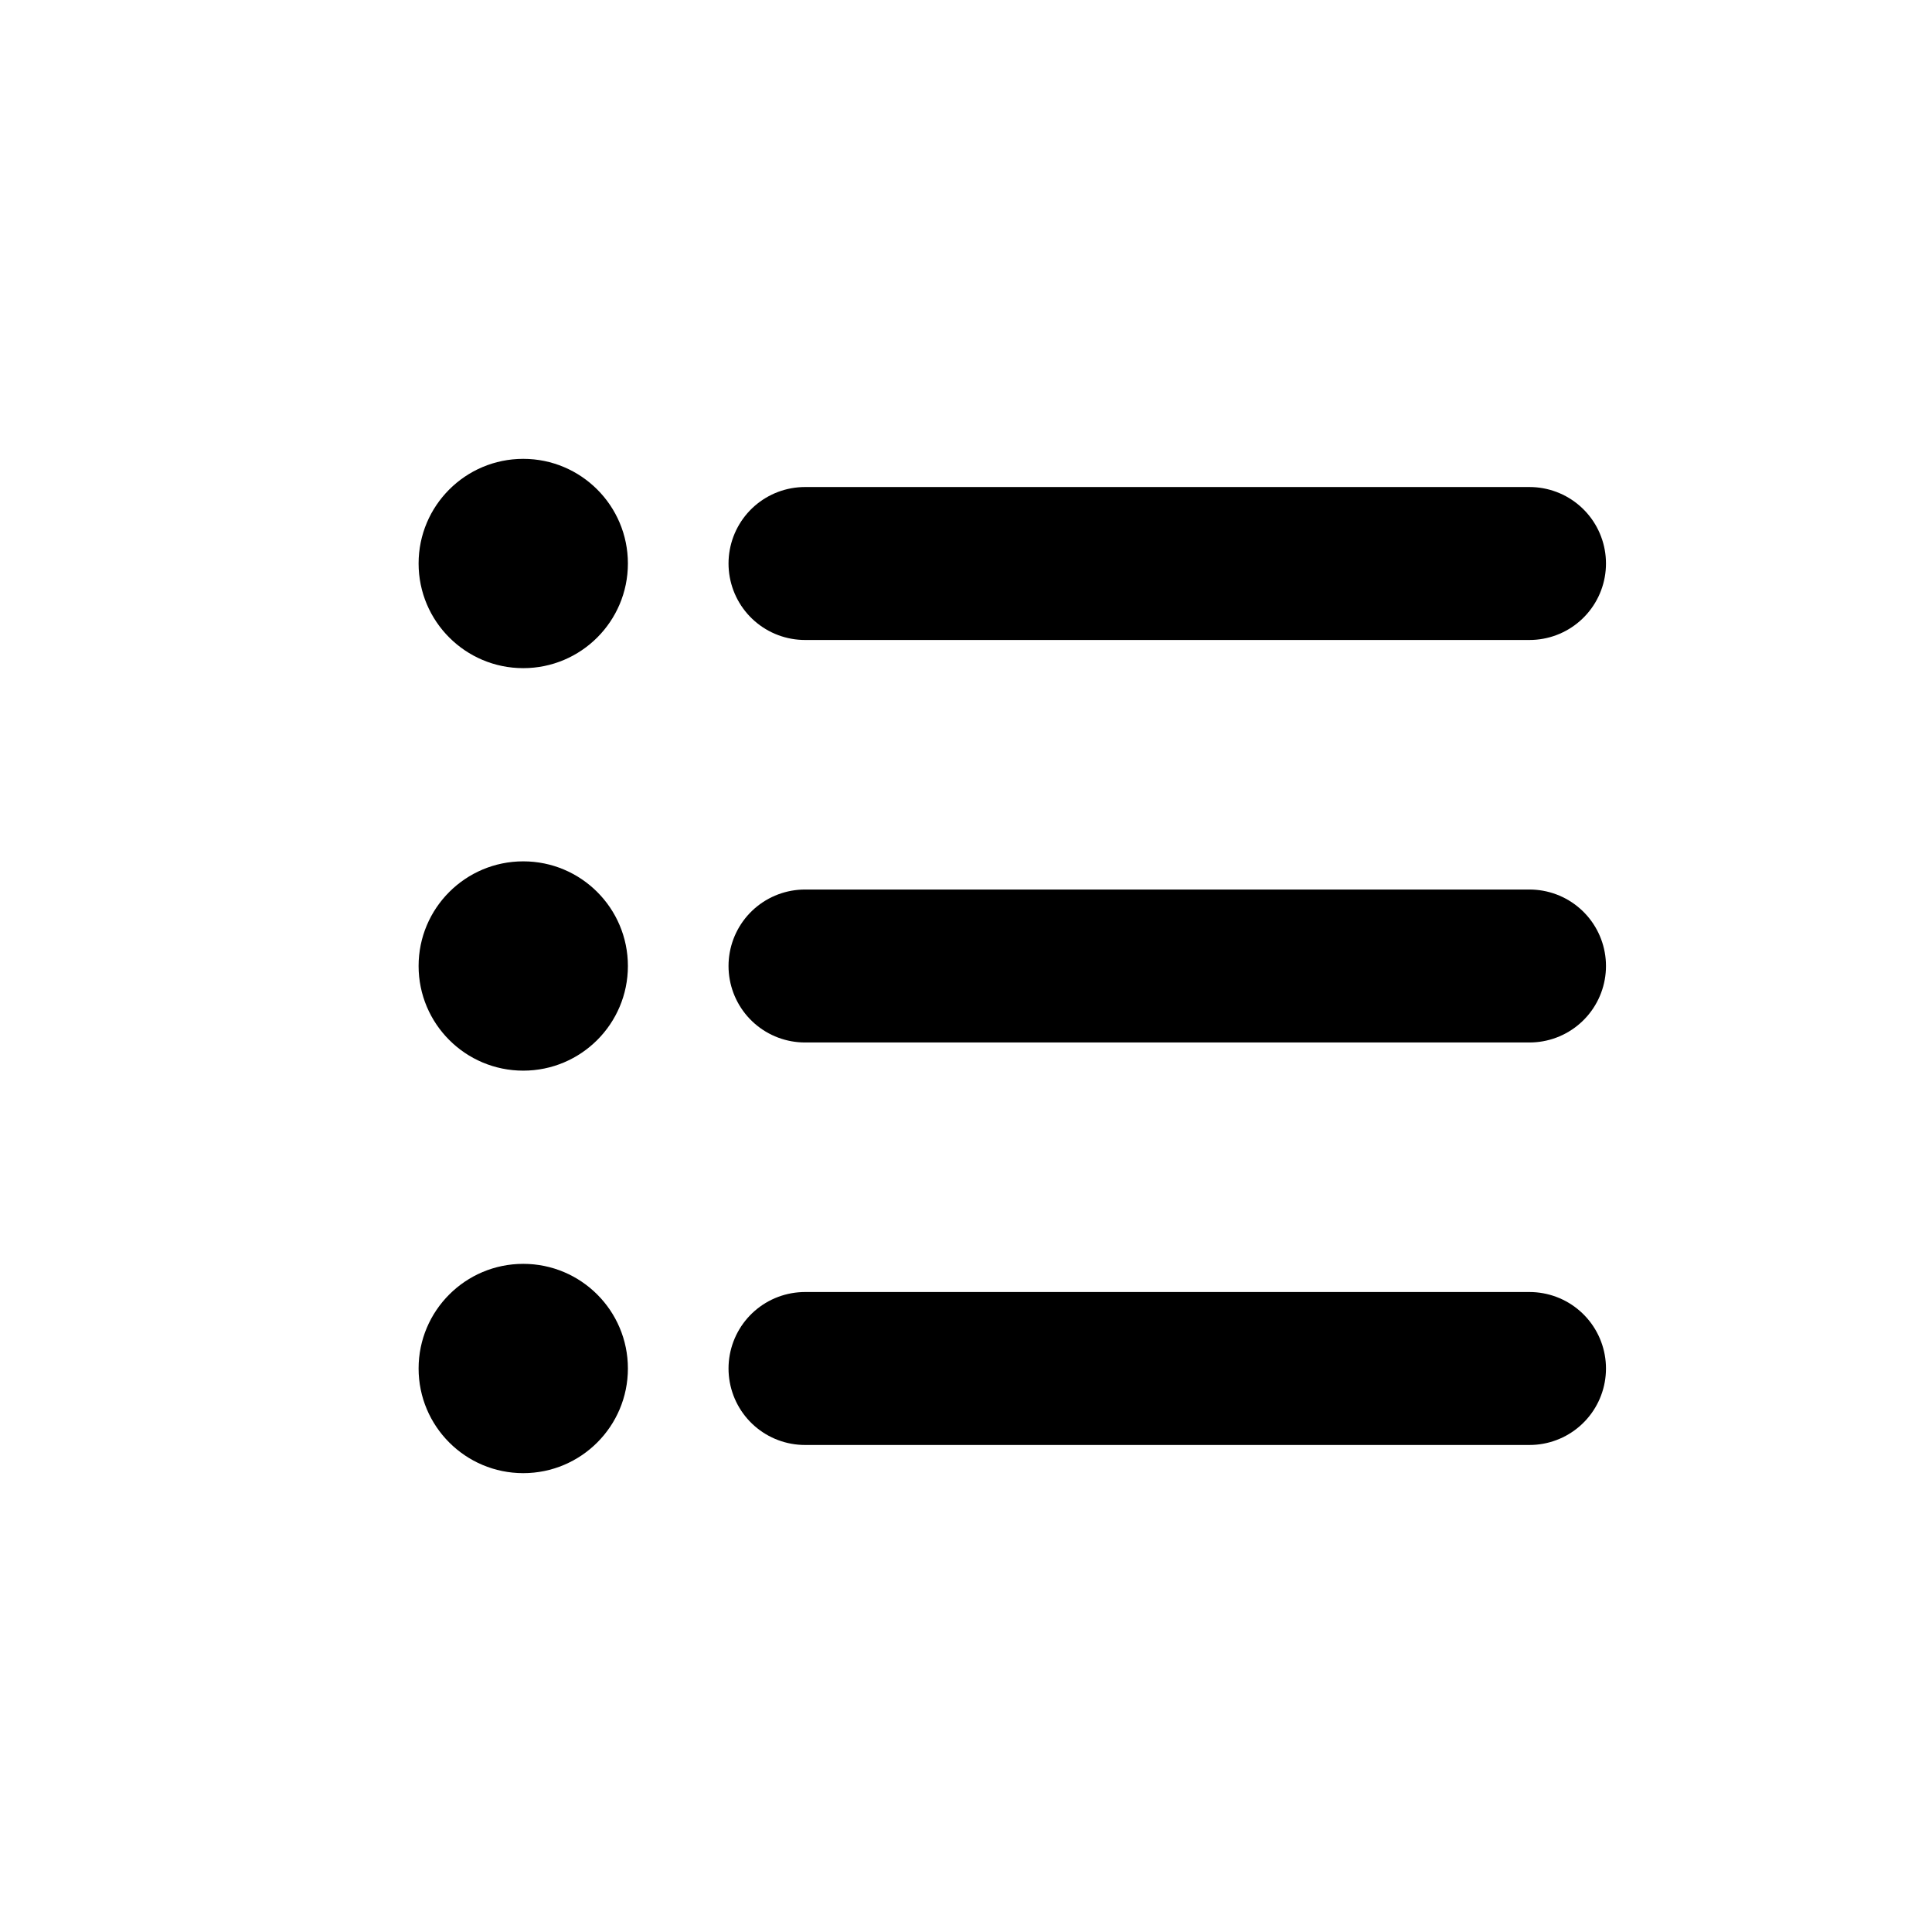
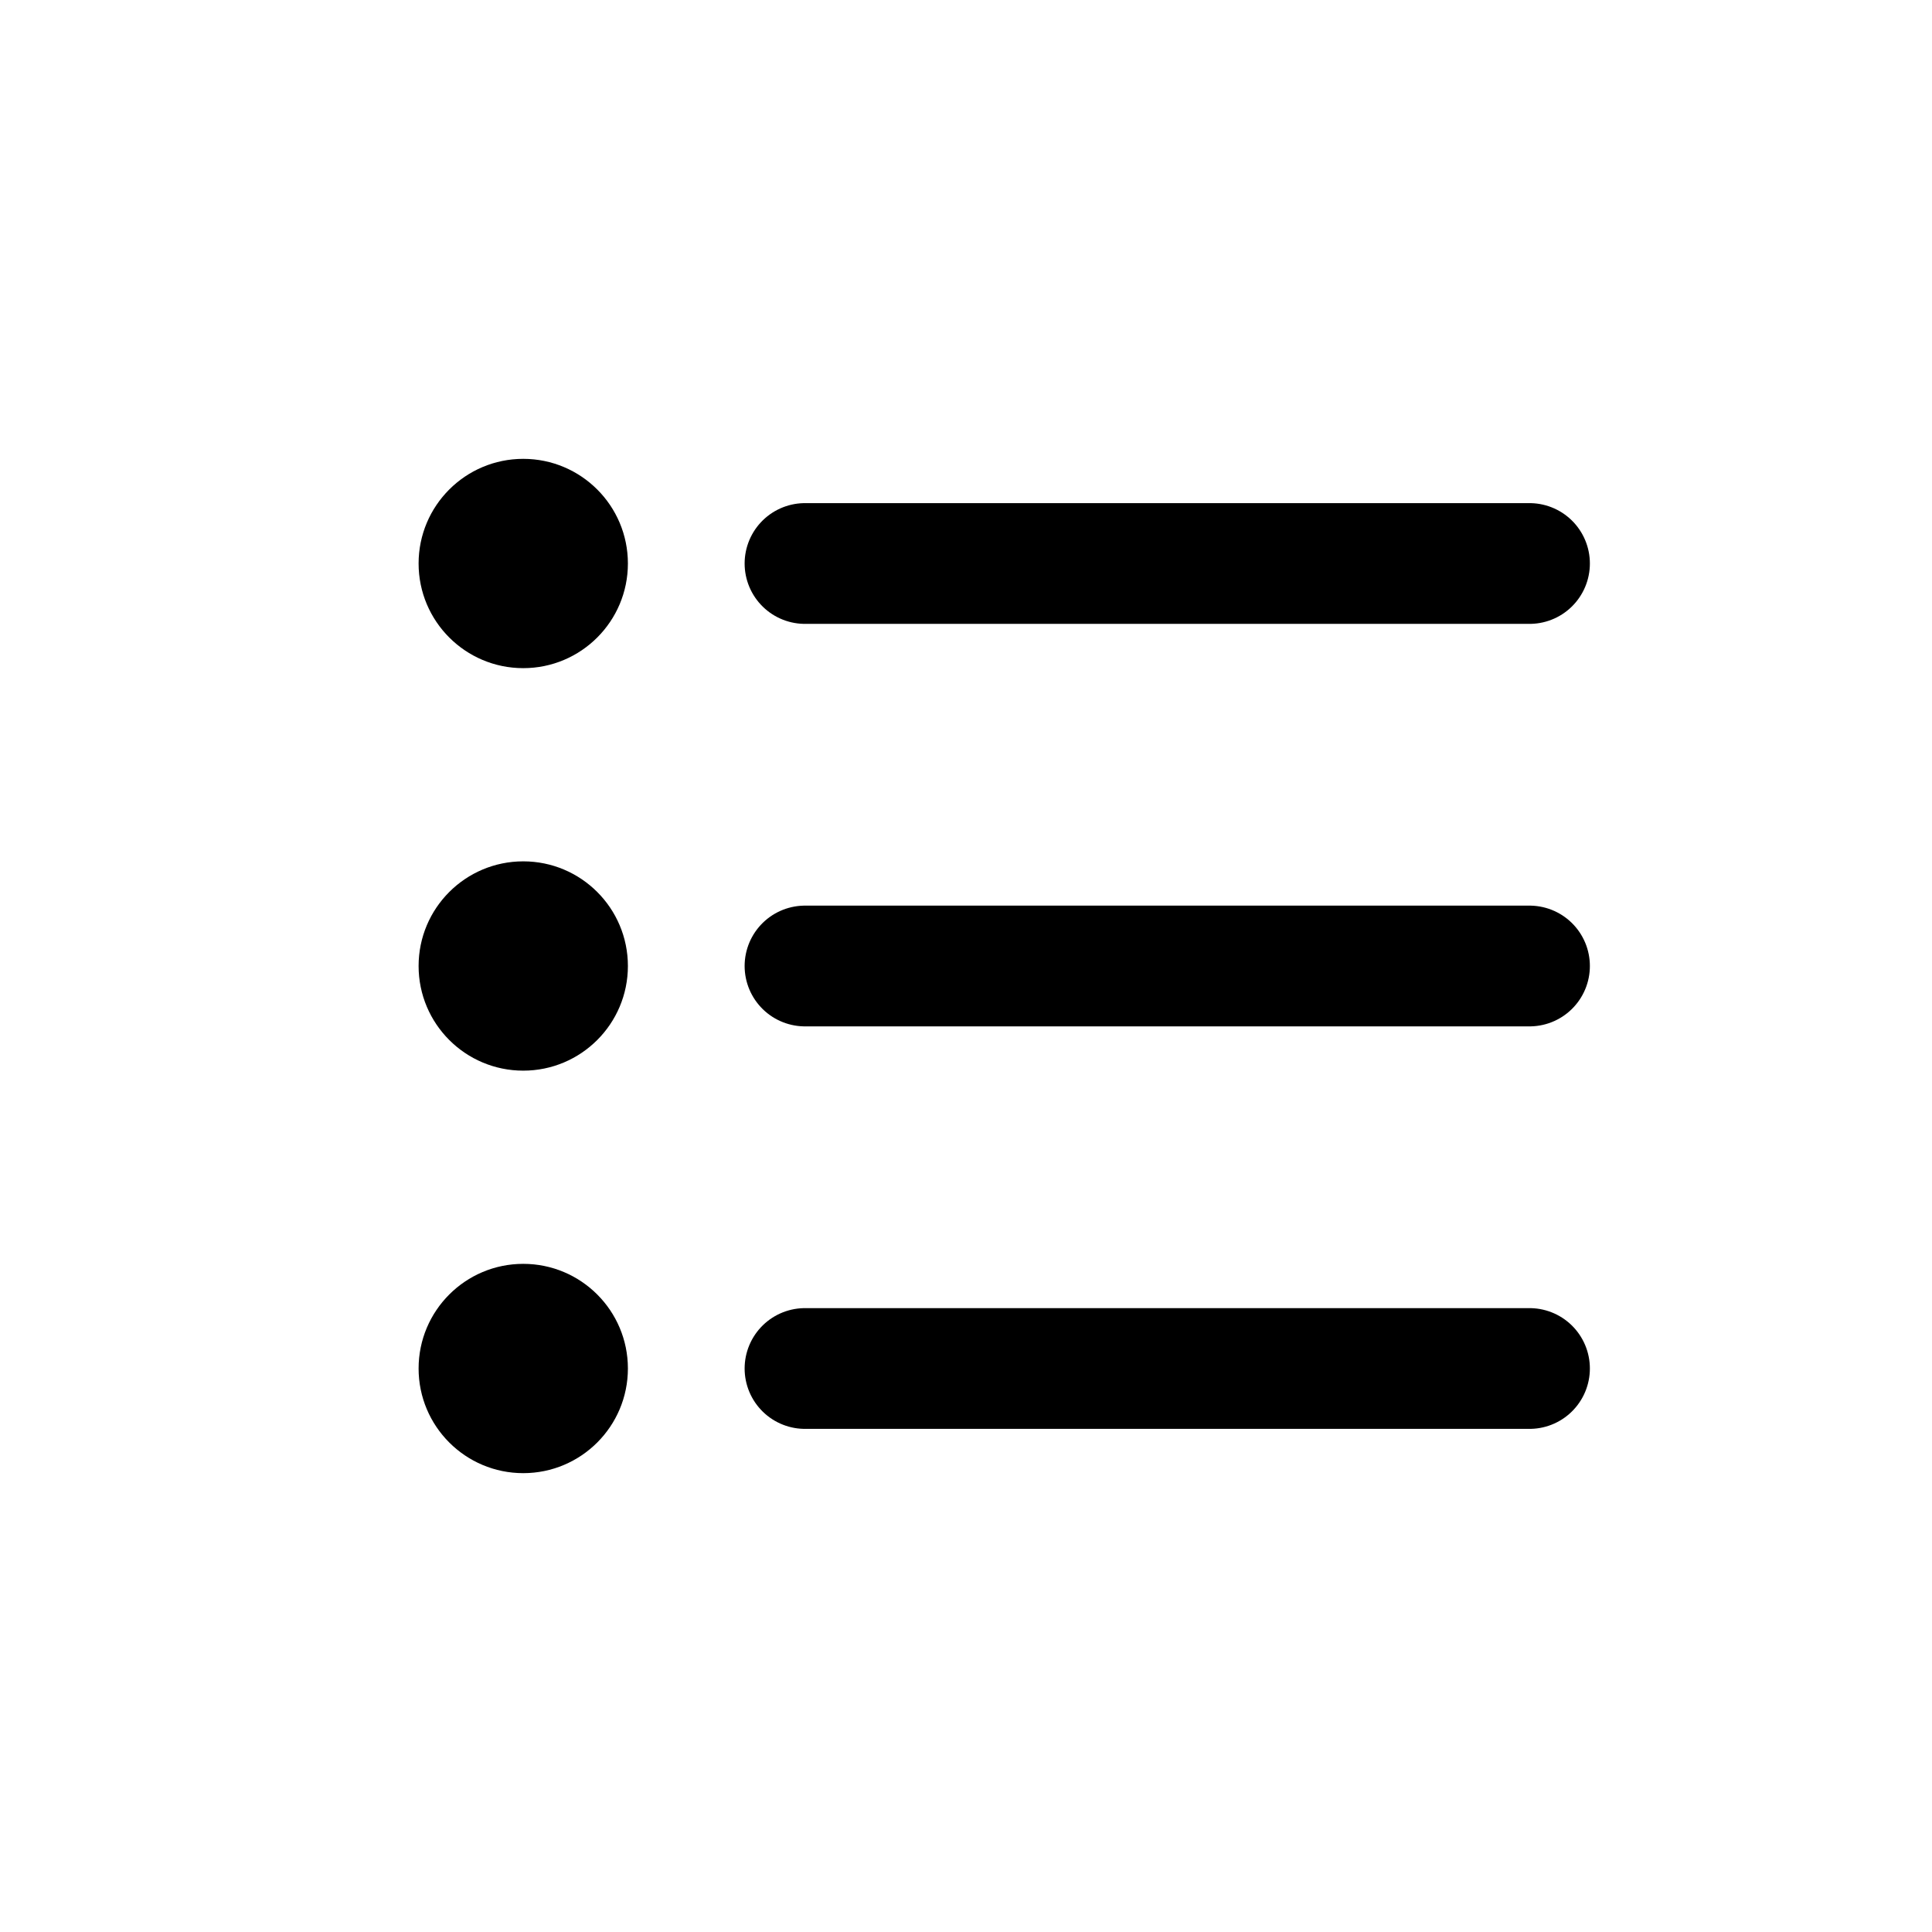
- <svg xmlns="http://www.w3.org/2000/svg" viewBox="0 0 24 24" fill="none" stroke="#000" stroke-width="1.9" stroke-linecap="round" stroke-linejoin="round">
+ <svg xmlns="http://www.w3.org/2000/svg" viewBox="0 0 24 24" fill="none" stroke="#000" stroke-width="1.5" stroke-linecap="round" stroke-linejoin="round">
  <circle cx="6.5" cy="7" r="1.3" fill="#000" stroke="none" />
  <circle cx="6.5" cy="12" r="1.3" fill="#000" stroke="none" />
  <circle cx="6.5" cy="17" r="1.3" fill="#000" stroke="none" />
  <path d="M10 7h9" />
  <path d="M10 12h9" />
  <path d="M10 17h9" />
</svg>
